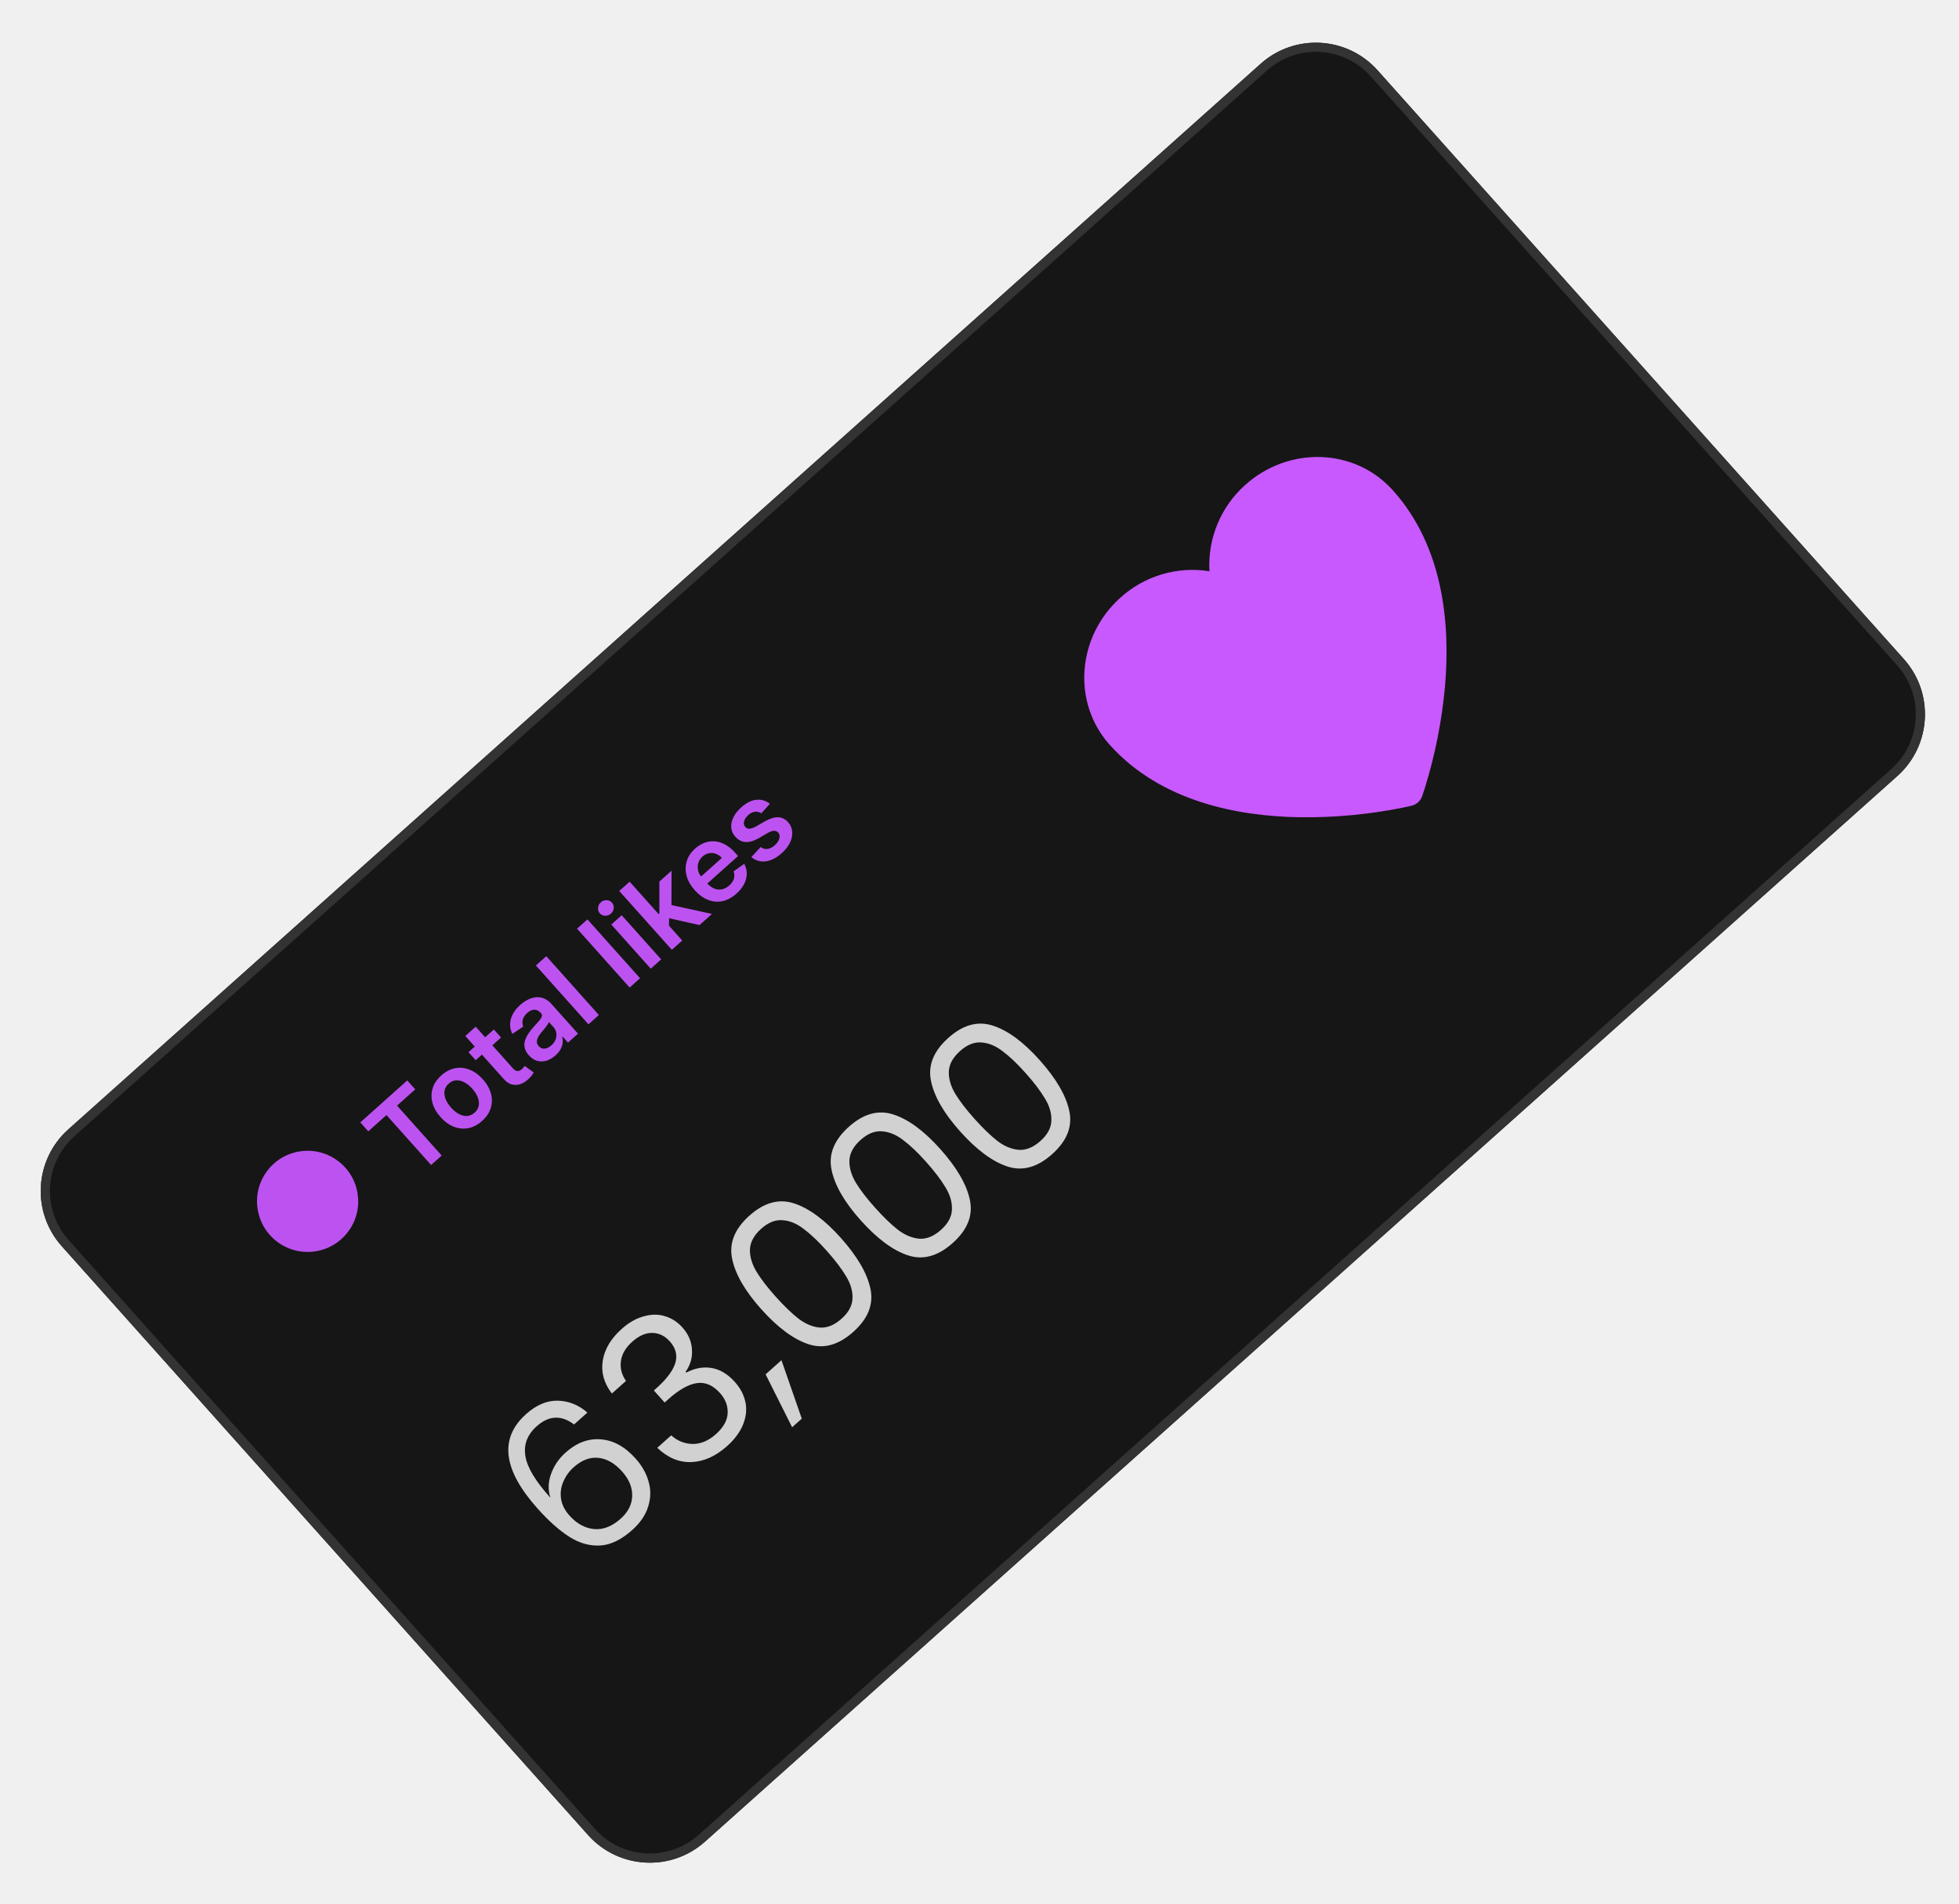
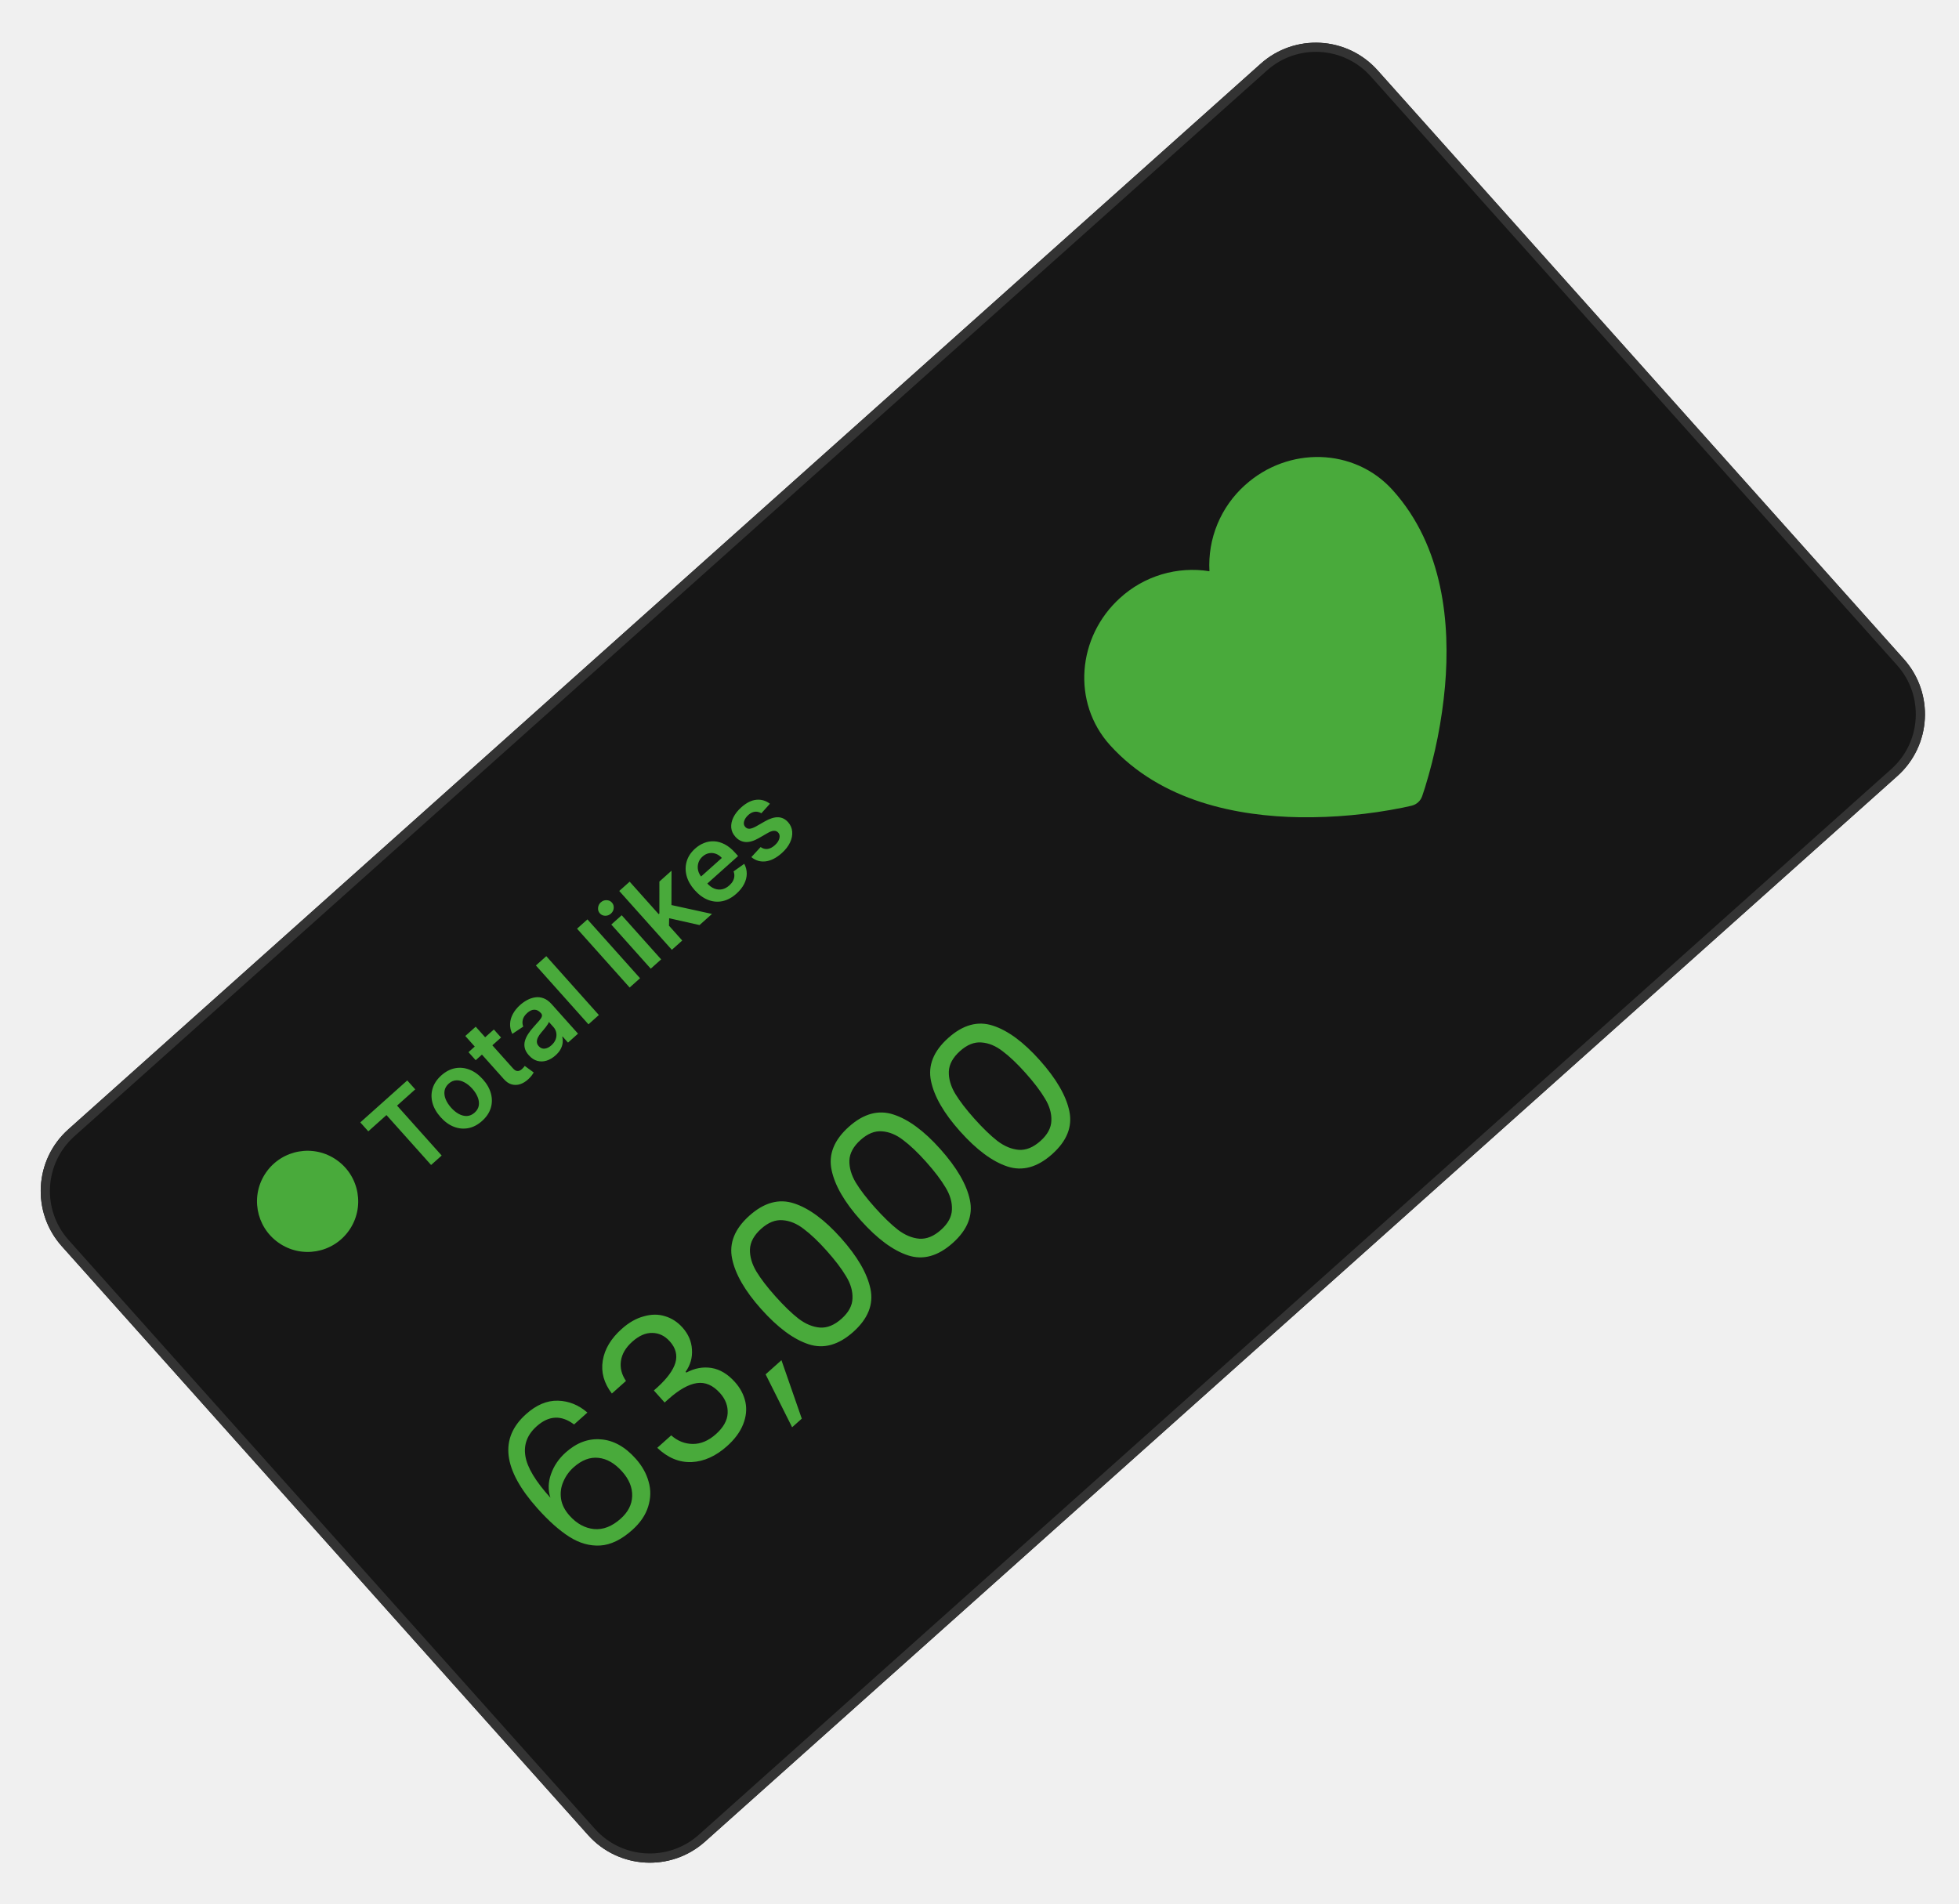
<svg xmlns="http://www.w3.org/2000/svg" width="213" height="207" viewBox="0 0 213 207" fill="none">
  <rect x="0.72" y="128.8" width="191.87" height="103.88" rx="9" transform="rotate(-41.7893 0.719971 128.8)" fill="#161616" />
-   <rect x="25.78" y="131.95" width="10.992" height="11.007" rx="5.496" transform="rotate(-54.7893 25.78 131.95)" fill="#BC53F0" />
-   <path d="M40.044 123.017L39.175 122.046L44.28 117.483L45.149 118.454L43.171 120.222L48.022 125.649L46.872 126.677L42.021 121.25L40.044 123.017ZM52.414 121.891C51.946 122.31 51.448 122.57 50.92 122.671C50.392 122.772 49.867 122.722 49.346 122.52C48.827 122.317 48.346 121.968 47.903 121.472C47.46 120.976 47.166 120.458 47.02 119.918C46.877 119.376 46.884 118.848 47.044 118.334C47.203 117.821 47.517 117.355 47.986 116.936C48.454 116.517 48.953 116.257 49.481 116.156C50.009 116.055 50.533 116.108 51.054 116.313C51.577 116.516 52.059 116.866 52.502 117.362C52.946 117.857 53.238 118.375 53.38 118.915C53.524 119.454 53.516 119.98 53.357 120.493C53.197 121.006 52.883 121.472 52.414 121.891ZM51.611 120.98C51.865 120.753 52.015 120.493 52.061 120.201C52.105 119.906 52.063 119.603 51.934 119.291C51.807 118.978 51.614 118.675 51.353 118.383C51.09 118.09 50.81 117.862 50.513 117.701C50.215 117.536 49.918 117.459 49.621 117.47C49.323 117.481 49.047 117.6 48.793 117.827C48.533 118.06 48.38 118.324 48.334 118.62C48.289 118.915 48.331 119.22 48.46 119.536C48.589 119.848 48.785 120.15 49.047 120.444C49.308 120.736 49.586 120.963 49.882 121.126C50.179 121.287 50.477 121.362 50.774 121.351C51.072 121.336 51.351 121.212 51.611 120.98ZM53.697 111.944L54.479 112.818L51.721 115.284L50.939 114.409L53.697 111.944ZM50.592 112.651L51.723 111.64L55.75 116.145C55.886 116.297 56.013 116.393 56.131 116.434C56.25 116.47 56.361 116.468 56.464 116.429C56.567 116.389 56.666 116.327 56.759 116.243C56.83 116.18 56.89 116.117 56.939 116.055C56.99 115.99 57.028 115.94 57.051 115.904L58.032 116.618C57.99 116.692 57.924 116.793 57.834 116.918C57.746 117.042 57.624 117.177 57.467 117.325C57.191 117.586 56.898 117.772 56.587 117.881C56.275 117.988 55.962 118.001 55.65 117.92C55.34 117.838 55.052 117.645 54.786 117.344L50.592 112.651ZM60.4 114.76C60.096 115.032 59.774 115.222 59.433 115.332C59.093 115.437 58.756 115.446 58.423 115.358C58.091 115.268 57.785 115.066 57.504 114.752C57.262 114.481 57.112 114.212 57.054 113.946C56.995 113.679 57.005 113.416 57.083 113.155C57.161 112.894 57.284 112.64 57.452 112.392C57.621 112.141 57.81 111.898 58.021 111.665C58.276 111.384 58.481 111.154 58.636 110.975C58.788 110.794 58.882 110.643 58.916 110.522C58.951 110.397 58.92 110.281 58.823 110.172L58.806 110.154C58.596 109.918 58.364 109.798 58.108 109.794C57.853 109.79 57.595 109.905 57.332 110.139C57.055 110.387 56.89 110.644 56.835 110.91C56.783 111.174 56.802 111.413 56.893 111.628L55.703 112.422C55.525 112.056 55.445 111.689 55.462 111.322C55.477 110.953 55.579 110.596 55.768 110.25C55.956 109.903 56.217 109.579 56.553 109.279C56.784 109.073 57.038 108.894 57.316 108.743C57.593 108.593 57.883 108.495 58.184 108.451C58.483 108.404 58.785 108.436 59.09 108.546C59.396 108.654 59.692 108.868 59.977 109.186L62.847 112.398L61.76 113.37L61.171 112.711L61.133 112.744C61.184 112.939 61.199 113.151 61.178 113.379C61.157 113.603 61.085 113.835 60.961 114.073C60.837 114.307 60.65 114.536 60.4 114.76ZM59.951 113.666C60.178 113.463 60.335 113.243 60.421 113.004C60.506 112.764 60.526 112.528 60.482 112.298C60.439 112.066 60.339 111.862 60.181 111.685L59.675 111.119C59.666 111.18 59.63 111.261 59.567 111.363C59.506 111.462 59.431 111.568 59.344 111.679C59.257 111.791 59.169 111.9 59.08 112.006C58.99 112.112 58.913 112.203 58.847 112.281C58.699 112.454 58.582 112.627 58.495 112.798C58.408 112.969 58.368 113.136 58.375 113.299C58.38 113.459 58.447 113.613 58.578 113.758C58.764 113.967 58.98 114.056 59.227 114.026C59.474 113.997 59.715 113.877 59.951 113.666ZM59.397 103.972L65.115 110.371L63.984 111.382L58.266 104.983L59.397 103.972ZM63.873 99.972L69.592 106.37L68.461 107.381L62.742 100.982L63.873 99.972ZM70.755 105.331L66.466 100.532L67.597 99.521L71.886 104.32L70.755 105.331ZM66.426 99.342C66.246 99.502 66.039 99.581 65.804 99.578C65.567 99.572 65.373 99.485 65.222 99.316C65.07 99.146 65.005 98.943 65.028 98.709C65.049 98.473 65.149 98.275 65.328 98.115C65.509 97.953 65.718 97.875 65.953 97.882C66.188 97.886 66.382 97.973 66.534 98.144C66.685 98.312 66.75 98.515 66.729 98.751C66.708 98.983 66.607 99.18 66.426 99.342ZM72.734 100.853L71.511 99.49L71.692 99.328L71.694 95.859L73.015 94.678L73.005 98.936L72.77 99.146L72.734 100.853ZM73.049 103.28L67.33 96.882L68.461 95.871L74.18 102.27L73.049 103.28ZM76.061 100.588L72.547 99.801L72.597 98.323L77.414 99.379L76.061 100.588ZM80.069 97.175C79.588 97.605 79.083 97.876 78.554 97.989C78.026 98.098 77.503 98.052 76.986 97.851C76.467 97.647 75.983 97.295 75.535 96.793C75.094 96.299 74.8 95.782 74.654 95.242C74.509 94.698 74.513 94.17 74.666 93.658C74.817 93.144 75.122 92.682 75.581 92.273C75.876 92.008 76.198 91.807 76.546 91.668C76.895 91.525 77.258 91.463 77.637 91.48C78.018 91.496 78.404 91.604 78.794 91.806C79.182 92.006 79.565 92.316 79.941 92.737L80.251 93.084L76.317 96.6L75.636 95.837L78.485 93.29C78.29 93.076 78.07 92.925 77.828 92.838C77.584 92.749 77.335 92.729 77.084 92.778C76.834 92.826 76.6 92.946 76.384 93.14C76.152 93.347 76 93.584 75.925 93.853C75.849 94.12 75.843 94.388 75.907 94.656C75.971 94.921 76.098 95.162 76.288 95.378L76.882 96.044C77.132 96.323 77.397 96.517 77.678 96.625C77.957 96.732 78.235 96.757 78.514 96.699C78.79 96.639 79.051 96.5 79.297 96.28C79.461 96.133 79.59 95.977 79.682 95.812C79.773 95.645 79.826 95.472 79.842 95.293C79.858 95.113 79.83 94.934 79.759 94.754L80.921 93.929C81.104 94.267 81.195 94.625 81.194 95C81.193 95.372 81.099 95.745 80.911 96.118C80.722 96.49 80.442 96.842 80.069 97.175ZM83.713 87.398L82.783 88.432C82.66 88.354 82.522 88.302 82.367 88.275C82.214 88.247 82.052 88.259 81.881 88.311C81.71 88.362 81.537 88.466 81.362 88.623C81.127 88.833 80.975 89.061 80.906 89.306C80.838 89.55 80.879 89.752 81.026 89.913C81.148 90.054 81.301 90.122 81.483 90.116C81.668 90.109 81.907 90.024 82.201 89.863L83.176 89.306C83.717 88.998 84.194 88.852 84.604 88.867C85.017 88.88 85.378 89.058 85.687 89.4C85.955 89.703 86.105 90.049 86.136 90.437C86.168 90.82 86.088 91.214 85.895 91.619C85.702 92.024 85.406 92.405 85.006 92.762C84.418 93.287 83.836 93.587 83.258 93.661C82.678 93.734 82.157 93.58 81.693 93.2L82.701 92.108C82.945 92.28 83.197 92.348 83.458 92.313C83.719 92.278 83.98 92.145 84.24 91.912C84.509 91.672 84.675 91.424 84.739 91.168C84.805 90.911 84.765 90.701 84.62 90.539C84.497 90.401 84.343 90.335 84.156 90.34C83.972 90.344 83.748 90.42 83.485 90.57L82.513 91.13C81.967 91.445 81.482 91.588 81.058 91.558C80.633 91.527 80.264 91.335 79.954 90.983C79.687 90.689 79.539 90.361 79.507 89.999C79.477 89.634 79.554 89.261 79.739 88.882C79.925 88.499 80.21 88.136 80.593 87.793C81.155 87.29 81.705 87.015 82.242 86.966C82.781 86.915 83.271 87.059 83.713 87.398Z" fill="#BC53F0" />
-   <path d="M62.419 154.892C61.028 153.844 59.672 153.91 58.352 155.09C57.331 156.003 56.921 157.081 57.124 158.324C57.316 159.556 58.224 161.068 59.846 162.86C59.577 162.027 59.597 161.173 59.908 160.296C60.22 159.398 60.755 158.61 61.513 157.933C62.695 156.876 63.965 156.402 65.321 156.511C66.69 156.609 67.953 157.307 69.113 158.604C69.81 159.385 70.281 160.224 70.525 161.12C70.781 162.007 70.763 162.911 70.471 163.832C70.191 164.743 69.615 165.589 68.743 166.369C67.56 167.425 66.4 167.987 65.263 168.054C64.125 168.121 63.008 167.808 61.913 167.114C60.819 166.42 59.66 165.39 58.44 164.024C54.675 159.812 54.261 156.392 57.2 153.766C58.325 152.76 59.48 152.274 60.667 152.308C61.853 152.342 62.92 152.773 63.865 153.6L62.419 154.892ZM62.37 159.551C61.877 159.992 61.504 160.511 61.253 161.107C60.991 161.692 60.907 162.315 61.001 162.974C61.096 163.612 61.405 164.223 61.928 164.809C62.708 165.681 63.597 166.167 64.594 166.267C65.581 166.355 66.546 165.978 67.487 165.137C68.29 164.419 68.707 163.603 68.736 162.688C68.767 161.752 68.403 160.86 67.644 160.01C66.844 159.115 65.988 158.62 65.078 158.525C64.157 158.419 63.254 158.761 62.37 159.551ZM66.529 151.529C65.666 150.401 65.335 149.21 65.536 147.957C65.737 146.703 66.423 145.553 67.594 144.507C68.374 143.809 69.174 143.353 69.993 143.137C70.813 142.899 71.582 142.893 72.3 143.119C73.029 143.334 73.666 143.746 74.21 144.355C74.846 145.066 75.188 145.865 75.236 146.751C75.296 147.627 75.066 148.431 74.545 149.165L74.622 149.251C75.532 148.768 76.446 148.602 77.365 148.751C78.283 148.901 79.132 149.412 79.912 150.284C80.497 150.939 80.876 151.663 81.049 152.458C81.213 153.241 81.129 154.049 80.799 154.881C80.469 155.713 79.885 156.503 79.047 157.252C77.83 158.339 76.549 158.916 75.204 158.983C73.849 159.037 72.603 158.52 71.464 157.432L72.98 156.077C73.675 156.694 74.459 157.005 75.331 157.011C76.203 157.016 77.041 156.66 77.845 155.942C78.648 155.223 79.072 154.473 79.116 153.69C79.161 152.886 78.886 152.151 78.291 151.485C77.521 150.624 76.68 150.261 75.768 150.395C74.855 150.529 73.82 151.115 72.66 152.151L72.264 152.505L71.094 151.196L71.508 150.827C72.553 149.871 73.197 148.986 73.439 148.171C73.671 147.345 73.469 146.575 72.833 145.864C72.289 145.255 71.652 144.947 70.922 144.939C70.204 144.92 69.477 145.239 68.742 145.896C68.031 146.532 67.621 147.229 67.513 147.986C67.405 148.743 67.588 149.468 68.062 150.159L66.529 151.529ZM84.966 147.904L87.177 154.259L86.127 155.198L83.244 149.443L84.966 147.904ZM82.763 142.347C80.999 140.372 79.945 138.547 79.603 136.87C79.251 135.183 79.878 133.62 81.485 132.184C83.081 130.758 84.697 130.314 86.335 130.853C87.963 131.381 89.659 132.632 91.424 134.606C93.219 136.615 94.293 138.463 94.645 140.151C94.998 141.839 94.376 143.396 92.781 144.822C91.174 146.258 89.551 146.707 87.913 146.168C86.275 145.629 84.558 144.355 82.763 142.347ZM89.874 135.991C88.982 134.992 88.159 134.21 87.405 133.645C86.653 133.057 85.881 132.736 85.088 132.681C84.307 132.615 83.531 132.926 82.762 133.613C81.982 134.311 81.575 135.057 81.541 135.851C81.519 136.634 81.752 137.438 82.24 138.261C82.729 139.063 83.42 139.963 84.313 140.962C85.236 141.995 86.074 142.805 86.826 143.392C87.589 143.969 88.362 144.291 89.143 144.356C89.936 144.412 90.723 144.091 91.503 143.393C92.272 142.706 92.668 141.97 92.69 141.186C92.724 140.392 92.491 139.589 91.991 138.776C91.503 137.952 90.797 137.024 89.874 135.991ZM93.575 132.684C91.81 130.709 90.757 128.884 90.415 127.207C90.062 125.519 90.69 123.957 92.297 122.521C93.892 121.095 95.509 120.651 97.147 121.19C98.775 121.718 100.471 122.968 102.236 124.943C104.031 126.952 105.105 128.8 105.457 130.488C105.81 132.176 105.188 133.733 103.592 135.159C101.985 136.595 100.363 137.044 98.725 136.505C97.087 135.966 95.37 134.692 93.575 132.684ZM100.686 126.328C99.793 125.329 98.971 124.547 98.217 123.981C97.465 123.394 96.693 123.073 95.9 123.017C95.118 122.952 94.343 123.263 93.574 123.95C92.794 124.648 92.386 125.393 92.353 126.187C92.331 126.971 92.564 127.775 93.052 128.598C93.541 129.4 94.232 130.3 95.124 131.298C96.048 132.332 96.886 133.142 97.638 133.729C98.401 134.306 99.174 134.628 99.955 134.693C100.748 134.749 101.535 134.428 102.315 133.73C103.084 133.042 103.48 132.307 103.502 131.523C103.536 130.729 103.303 129.926 102.803 129.112C102.315 128.289 101.609 127.361 100.686 126.328ZM104.387 123.02C102.622 121.046 101.569 119.221 101.227 117.544C100.874 115.856 101.502 114.294 103.109 112.858C104.704 111.432 106.321 110.988 107.959 111.527C109.587 112.054 111.283 113.305 113.047 115.28C114.843 117.288 115.917 119.137 116.269 120.825C116.621 122.513 116 124.07 114.404 125.496C112.797 126.932 111.175 127.381 109.537 126.842C107.899 126.303 106.182 125.029 104.387 123.02ZM111.498 116.665C110.605 115.666 109.782 114.884 109.029 114.318C108.277 113.731 107.504 113.41 106.712 113.354C105.93 113.289 105.155 113.599 104.386 114.287C103.605 114.984 103.198 115.73 103.165 116.524C103.142 117.308 103.375 118.112 103.864 118.935C104.353 119.737 105.044 120.637 105.936 121.635C106.86 122.668 107.697 123.479 108.449 124.066C109.213 124.643 109.985 124.964 110.767 125.03C111.56 125.085 112.346 124.764 113.127 124.067C113.896 123.379 114.292 122.644 114.314 121.86C114.347 121.066 114.114 120.262 113.615 119.449C113.127 118.626 112.421 117.698 111.498 116.665Z" fill="#D1D1D1" />
+   <rect x="25.78" y="131.95" width="10.992" height="11.007" rx="5.496" transform="rotate(-54.7893 25.78 131.95)" fill="#49AA3B" />
+   <path d="M40.044 123.017L39.175 122.046L44.28 117.483L45.149 118.454L43.171 120.222L48.022 125.649L46.872 126.677L42.021 121.25L40.044 123.017ZM52.414 121.891C51.946 122.31 51.448 122.57 50.92 122.671C50.392 122.772 49.867 122.722 49.346 122.52C48.827 122.317 48.346 121.968 47.903 121.472C47.46 120.976 47.166 120.458 47.02 119.918C46.877 119.376 46.884 118.848 47.044 118.334C47.203 117.821 47.517 117.355 47.986 116.936C48.454 116.517 48.953 116.257 49.481 116.156C50.009 116.055 50.533 116.108 51.054 116.313C51.577 116.516 52.059 116.866 52.502 117.362C52.946 117.857 53.238 118.375 53.38 118.915C53.524 119.454 53.516 119.98 53.357 120.493C53.197 121.006 52.883 121.472 52.414 121.891ZM51.611 120.98C51.865 120.753 52.015 120.493 52.061 120.201C52.105 119.906 52.063 119.603 51.934 119.291C51.807 118.978 51.614 118.675 51.353 118.383C51.09 118.09 50.81 117.862 50.513 117.701C50.215 117.536 49.918 117.459 49.621 117.47C49.323 117.481 49.047 117.6 48.793 117.827C48.533 118.06 48.38 118.324 48.334 118.62C48.289 118.915 48.331 119.22 48.46 119.536C48.589 119.848 48.785 120.15 49.047 120.444C49.308 120.736 49.586 120.963 49.882 121.126C50.179 121.287 50.477 121.362 50.774 121.351C51.072 121.336 51.351 121.212 51.611 120.98ZM53.697 111.944L54.479 112.818L51.721 115.284L50.939 114.409L53.697 111.944ZM50.592 112.651L51.723 111.64L55.75 116.145C55.886 116.297 56.013 116.393 56.131 116.434C56.25 116.47 56.361 116.468 56.464 116.429C56.567 116.389 56.666 116.327 56.759 116.243C56.83 116.18 56.89 116.117 56.939 116.055C56.99 115.99 57.028 115.94 57.051 115.904L58.032 116.618C57.99 116.692 57.924 116.793 57.834 116.918C57.746 117.042 57.624 117.177 57.467 117.325C57.191 117.586 56.898 117.772 56.587 117.881C56.275 117.988 55.962 118.001 55.65 117.92C55.34 117.838 55.052 117.645 54.786 117.344L50.592 112.651ZM60.4 114.76C60.096 115.032 59.774 115.222 59.433 115.332C59.093 115.437 58.756 115.446 58.423 115.358C58.091 115.268 57.785 115.066 57.504 114.752C57.262 114.481 57.112 114.212 57.054 113.946C56.995 113.679 57.005 113.416 57.083 113.155C57.161 112.894 57.284 112.64 57.452 112.392C57.621 112.141 57.81 111.898 58.021 111.665C58.276 111.384 58.481 111.154 58.636 110.975C58.788 110.794 58.882 110.643 58.916 110.522C58.951 110.397 58.92 110.281 58.823 110.172L58.806 110.154C58.596 109.918 58.364 109.798 58.108 109.794C57.853 109.79 57.595 109.905 57.332 110.139C57.055 110.387 56.89 110.644 56.835 110.91C56.783 111.174 56.802 111.413 56.893 111.628L55.703 112.422C55.525 112.056 55.445 111.689 55.462 111.322C55.477 110.953 55.579 110.596 55.768 110.25C55.956 109.903 56.217 109.579 56.553 109.279C56.784 109.073 57.038 108.894 57.316 108.743C57.593 108.593 57.883 108.495 58.184 108.451C58.483 108.404 58.785 108.436 59.09 108.546C59.396 108.654 59.692 108.868 59.977 109.186L62.847 112.398L61.76 113.37L61.171 112.711L61.133 112.744C61.184 112.939 61.199 113.151 61.178 113.379C61.157 113.603 61.085 113.835 60.961 114.073C60.837 114.307 60.65 114.536 60.4 114.76ZM59.951 113.666C60.178 113.463 60.335 113.243 60.421 113.004C60.506 112.764 60.526 112.528 60.482 112.298C60.439 112.066 60.339 111.862 60.181 111.685L59.675 111.119C59.666 111.18 59.63 111.261 59.567 111.363C59.506 111.462 59.431 111.568 59.344 111.679C59.257 111.791 59.169 111.9 59.08 112.006C58.99 112.112 58.913 112.203 58.847 112.281C58.699 112.454 58.582 112.627 58.495 112.798C58.408 112.969 58.368 113.136 58.375 113.299C58.38 113.459 58.447 113.613 58.578 113.758C58.764 113.967 58.98 114.056 59.227 114.026C59.474 113.997 59.715 113.877 59.951 113.666ZM59.397 103.972L65.115 110.371L63.984 111.382L58.266 104.983L59.397 103.972ZM63.873 99.972L69.592 106.37L68.461 107.381L62.742 100.982L63.873 99.972ZM70.755 105.331L66.466 100.532L67.597 99.521L71.886 104.32L70.755 105.331ZM66.426 99.342C66.246 99.502 66.039 99.581 65.804 99.578C65.567 99.572 65.373 99.485 65.222 99.316C65.07 99.146 65.005 98.943 65.028 98.709C65.049 98.473 65.149 98.275 65.328 98.115C65.509 97.953 65.718 97.875 65.953 97.882C66.188 97.886 66.382 97.973 66.534 98.144C66.685 98.312 66.75 98.515 66.729 98.751C66.708 98.983 66.607 99.18 66.426 99.342ZM72.734 100.853L71.511 99.49L71.692 99.328L71.694 95.859L73.015 94.678L73.005 98.936L72.77 99.146L72.734 100.853ZM73.049 103.28L67.33 96.882L68.461 95.871L74.18 102.27L73.049 103.28ZM76.061 100.588L72.547 99.801L72.597 98.323L77.414 99.379L76.061 100.588ZM80.069 97.175C79.588 97.605 79.083 97.876 78.554 97.989C78.026 98.098 77.503 98.052 76.986 97.851C76.467 97.647 75.983 97.295 75.535 96.793C75.094 96.299 74.8 95.782 74.654 95.242C74.509 94.698 74.513 94.17 74.666 93.658C74.817 93.144 75.122 92.682 75.581 92.273C75.876 92.008 76.198 91.807 76.546 91.668C76.895 91.525 77.258 91.463 77.637 91.48C78.018 91.496 78.404 91.604 78.794 91.806C79.182 92.006 79.565 92.316 79.941 92.737L80.251 93.084L76.317 96.6L75.636 95.837L78.485 93.29C78.29 93.076 78.07 92.925 77.828 92.838C77.584 92.749 77.335 92.729 77.084 92.778C76.834 92.826 76.6 92.946 76.384 93.14C76.152 93.347 76 93.584 75.925 93.853C75.849 94.12 75.843 94.388 75.907 94.656C75.971 94.921 76.098 95.162 76.288 95.378L76.882 96.044C77.132 96.323 77.397 96.517 77.678 96.625C77.957 96.732 78.235 96.757 78.514 96.699C78.79 96.639 79.051 96.5 79.297 96.28C79.461 96.133 79.59 95.977 79.682 95.812C79.773 95.645 79.826 95.472 79.842 95.293C79.858 95.113 79.83 94.934 79.759 94.754L80.921 93.929C81.104 94.267 81.195 94.625 81.194 95C81.193 95.372 81.099 95.745 80.911 96.118C80.722 96.49 80.442 96.842 80.069 97.175ZM83.713 87.398L82.783 88.432C82.66 88.354 82.522 88.302 82.367 88.275C82.214 88.247 82.052 88.259 81.881 88.311C81.71 88.362 81.537 88.466 81.362 88.623C81.127 88.833 80.975 89.061 80.906 89.306C80.838 89.55 80.879 89.752 81.026 89.913C81.148 90.054 81.301 90.122 81.483 90.116C81.668 90.109 81.907 90.024 82.201 89.863L83.176 89.306C83.717 88.998 84.194 88.852 84.604 88.867C85.017 88.88 85.378 89.058 85.687 89.4C85.955 89.703 86.105 90.049 86.136 90.437C86.168 90.82 86.088 91.214 85.895 91.619C85.702 92.024 85.406 92.405 85.006 92.762C84.418 93.287 83.836 93.587 83.258 93.661C82.678 93.734 82.157 93.58 81.693 93.2L82.701 92.108C82.945 92.28 83.197 92.348 83.458 92.313C83.719 92.278 83.98 92.145 84.24 91.912C84.509 91.672 84.675 91.424 84.739 91.168C84.805 90.911 84.765 90.701 84.62 90.539C84.497 90.401 84.343 90.335 84.156 90.34C83.972 90.344 83.748 90.42 83.485 90.57L82.513 91.13C81.967 91.445 81.482 91.588 81.058 91.558C80.633 91.527 80.264 91.335 79.954 90.983C79.687 90.689 79.539 90.361 79.507 89.999C79.477 89.634 79.554 89.261 79.739 88.882C79.925 88.499 80.21 88.136 80.593 87.793C81.155 87.29 81.705 87.015 82.242 86.966C82.781 86.915 83.271 87.059 83.713 87.398Z" fill="#49AA3B" />
+   <path d="M62.419 154.892C61.028 153.844 59.672 153.91 58.352 155.09C57.331 156.003 56.921 157.081 57.124 158.324C57.316 159.556 58.224 161.068 59.846 162.86C59.577 162.027 59.597 161.173 59.908 160.296C60.22 159.398 60.755 158.61 61.513 157.933C62.695 156.876 63.965 156.402 65.321 156.511C66.69 156.609 67.953 157.307 69.113 158.604C69.81 159.385 70.281 160.224 70.525 161.12C70.781 162.007 70.763 162.911 70.471 163.832C70.191 164.743 69.615 165.589 68.743 166.369C67.56 167.425 66.4 167.987 65.263 168.054C64.125 168.121 63.008 167.808 61.913 167.114C60.819 166.42 59.66 165.39 58.44 164.024C54.675 159.812 54.261 156.392 57.2 153.766C58.325 152.76 59.48 152.274 60.667 152.308C61.853 152.342 62.92 152.773 63.865 153.6L62.419 154.892ZM62.37 159.551C61.877 159.992 61.504 160.511 61.253 161.107C60.991 161.692 60.907 162.315 61.001 162.974C61.096 163.612 61.405 164.223 61.928 164.809C62.708 165.681 63.597 166.167 64.594 166.267C65.581 166.355 66.546 165.978 67.487 165.137C68.29 164.419 68.707 163.603 68.736 162.688C68.767 161.752 68.403 160.86 67.644 160.01C66.844 159.115 65.988 158.62 65.078 158.525C64.157 158.419 63.254 158.761 62.37 159.551ZM66.529 151.529C65.666 150.401 65.335 149.21 65.536 147.957C65.737 146.703 66.423 145.553 67.594 144.507C68.374 143.809 69.174 143.353 69.993 143.137C70.813 142.899 71.582 142.893 72.3 143.119C73.029 143.334 73.666 143.746 74.21 144.355C74.846 145.066 75.188 145.865 75.236 146.751C75.296 147.627 75.066 148.431 74.545 149.165L74.622 149.251C75.532 148.768 76.446 148.602 77.365 148.751C78.283 148.901 79.132 149.412 79.912 150.284C80.497 150.939 80.876 151.663 81.049 152.458C81.213 153.241 81.129 154.049 80.799 154.881C80.469 155.713 79.885 156.503 79.047 157.252C77.83 158.339 76.549 158.916 75.204 158.983C73.849 159.037 72.603 158.52 71.464 157.432L72.98 156.077C73.675 156.694 74.459 157.005 75.331 157.011C76.203 157.016 77.041 156.66 77.845 155.942C78.648 155.223 79.072 154.473 79.116 153.69C79.161 152.886 78.886 152.151 78.291 151.485C77.521 150.624 76.68 150.261 75.768 150.395C74.855 150.529 73.82 151.115 72.66 152.151L72.264 152.505L71.094 151.196L71.508 150.827C72.553 149.871 73.197 148.986 73.439 148.171C73.671 147.345 73.469 146.575 72.833 145.864C72.289 145.255 71.652 144.947 70.922 144.939C70.204 144.92 69.477 145.239 68.742 145.896C68.031 146.532 67.621 147.229 67.513 147.986C67.405 148.743 67.588 149.468 68.062 150.159L66.529 151.529ZM84.966 147.904L87.177 154.259L86.127 155.198L83.244 149.443L84.966 147.904ZM82.763 142.347C80.999 140.372 79.945 138.547 79.603 136.87C79.251 135.183 79.878 133.62 81.485 132.184C83.081 130.758 84.697 130.314 86.335 130.853C87.963 131.381 89.659 132.632 91.424 134.606C93.219 136.615 94.293 138.463 94.645 140.151C94.998 141.839 94.376 143.396 92.781 144.822C91.174 146.258 89.551 146.707 87.913 146.168C86.275 145.629 84.558 144.355 82.763 142.347ZM89.874 135.991C88.982 134.992 88.159 134.21 87.405 133.645C86.653 133.057 85.881 132.736 85.088 132.681C84.307 132.615 83.531 132.926 82.762 133.613C81.982 134.311 81.575 135.057 81.541 135.851C81.519 136.634 81.752 137.438 82.24 138.261C82.729 139.063 83.42 139.963 84.313 140.962C85.236 141.995 86.074 142.805 86.826 143.392C87.589 143.969 88.362 144.291 89.143 144.356C89.936 144.412 90.723 144.091 91.503 143.393C92.272 142.706 92.668 141.97 92.69 141.186C92.724 140.392 92.491 139.589 91.991 138.776C91.503 137.952 90.797 137.024 89.874 135.991ZM93.575 132.684C91.81 130.709 90.757 128.884 90.415 127.207C90.062 125.519 90.69 123.957 92.297 122.521C93.892 121.095 95.509 120.651 97.147 121.19C98.775 121.718 100.471 122.968 102.236 124.943C104.031 126.952 105.105 128.8 105.457 130.488C105.81 132.176 105.188 133.733 103.592 135.159C101.985 136.595 100.363 137.044 98.725 136.505C97.087 135.966 95.37 134.692 93.575 132.684ZM100.686 126.328C99.793 125.329 98.971 124.547 98.217 123.981C97.465 123.394 96.693 123.073 95.9 123.017C95.118 122.952 94.343 123.263 93.574 123.95C92.794 124.648 92.386 125.393 92.353 126.187C92.331 126.971 92.564 127.775 93.052 128.598C93.541 129.4 94.232 130.3 95.124 131.298C96.048 132.332 96.886 133.142 97.638 133.729C98.401 134.306 99.174 134.628 99.955 134.693C100.748 134.749 101.535 134.428 102.315 133.73C103.084 133.042 103.48 132.307 103.502 131.523C103.536 130.729 103.303 129.926 102.803 129.112C102.315 128.289 101.609 127.361 100.686 126.328ZM104.387 123.02C102.622 121.046 101.569 119.221 101.227 117.544C100.874 115.856 101.502 114.294 103.109 112.858C104.704 111.432 106.321 110.988 107.959 111.527C109.587 112.054 111.283 113.305 113.047 115.28C114.843 117.288 115.917 119.137 116.269 120.825C116.621 122.513 116 124.07 114.404 125.496C112.797 126.932 111.175 127.381 109.537 126.842C107.899 126.303 106.182 125.029 104.387 123.02ZM111.498 116.665C110.605 115.666 109.782 114.884 109.029 114.318C108.277 113.731 107.504 113.41 106.712 113.354C105.93 113.289 105.155 113.599 104.386 114.287C103.605 114.984 103.198 115.73 103.165 116.524C103.142 117.308 103.375 118.112 103.864 118.935C104.353 119.737 105.044 120.637 105.936 121.635C106.86 122.668 107.697 123.479 108.449 124.066C109.213 124.643 109.985 124.964 110.767 125.03C111.56 125.085 112.346 124.764 113.127 124.067C113.896 123.379 114.292 122.644 114.314 121.86C114.347 121.066 114.114 120.262 113.615 119.449C113.127 118.626 112.421 117.698 111.498 116.665Z" fill="#49AA3B" />
  <mask id="mask0_1_112" style="mask-type:luminance" maskUnits="userSpaceOnUse" x="105" y="37" width="73" height="73">
    <path d="M143.22 37.083L105.406 71.229L139.551 109.04L177.365 74.894L143.22 37.083Z" fill="white" />
  </mask>
  <g mask="url(#mask0_1_112)">
-     <path d="M153.504 87.603L153.488 87.608L153.436 87.621C153.133 87.692 152.828 87.759 152.523 87.822C148.838 88.563 145.085 88.913 141.326 88.866C134.646 88.757 126.272 87.206 120.689 81.025C116.524 76.412 117.103 69.248 121.788 65.017C123.085 63.834 124.632 62.959 126.314 62.456C127.995 61.954 129.769 61.837 131.502 62.115C131.402 60.362 131.698 58.609 132.37 56.987C133.041 55.365 134.069 53.915 135.378 52.745C140.062 48.516 147.248 48.668 151.413 53.281C156.997 59.465 157.689 67.953 157.115 74.606C156.78 78.35 156.05 82.047 154.938 85.638C154.845 85.936 154.748 86.233 154.646 86.528L154.629 86.578L154.624 86.594L154.62 86.6C154.531 86.845 154.383 87.064 154.19 87.239C153.997 87.413 153.764 87.538 153.511 87.602L153.504 87.603Z" fill="#C859FF" />
+     <path d="M153.504 87.603L153.488 87.608L153.436 87.621C153.133 87.692 152.828 87.759 152.523 87.822C148.838 88.563 145.085 88.913 141.326 88.866C134.646 88.757 126.272 87.206 120.689 81.025C116.524 76.412 117.103 69.248 121.788 65.017C123.085 63.834 124.632 62.959 126.314 62.456C127.995 61.954 129.769 61.837 131.502 62.115C131.402 60.362 131.698 58.609 132.37 56.987C133.041 55.365 134.069 53.915 135.378 52.745C140.062 48.516 147.248 48.668 151.413 53.281C156.997 59.465 157.689 67.953 157.115 74.606C156.78 78.35 156.05 82.047 154.938 85.638C154.845 85.936 154.748 86.233 154.646 86.528L154.629 86.578L154.624 86.594L154.62 86.6C154.531 86.845 154.383 87.064 154.19 87.239C153.997 87.413 153.764 87.538 153.511 87.602L153.504 87.603Z" fill="#49AA3B" />
  </g>
  <rect x="1.426" y="128.84" width="190.885" height="102.874" rx="8.5" transform="rotate(-41.7893 1.42597 128.84)" stroke="#333333" />
</svg>
